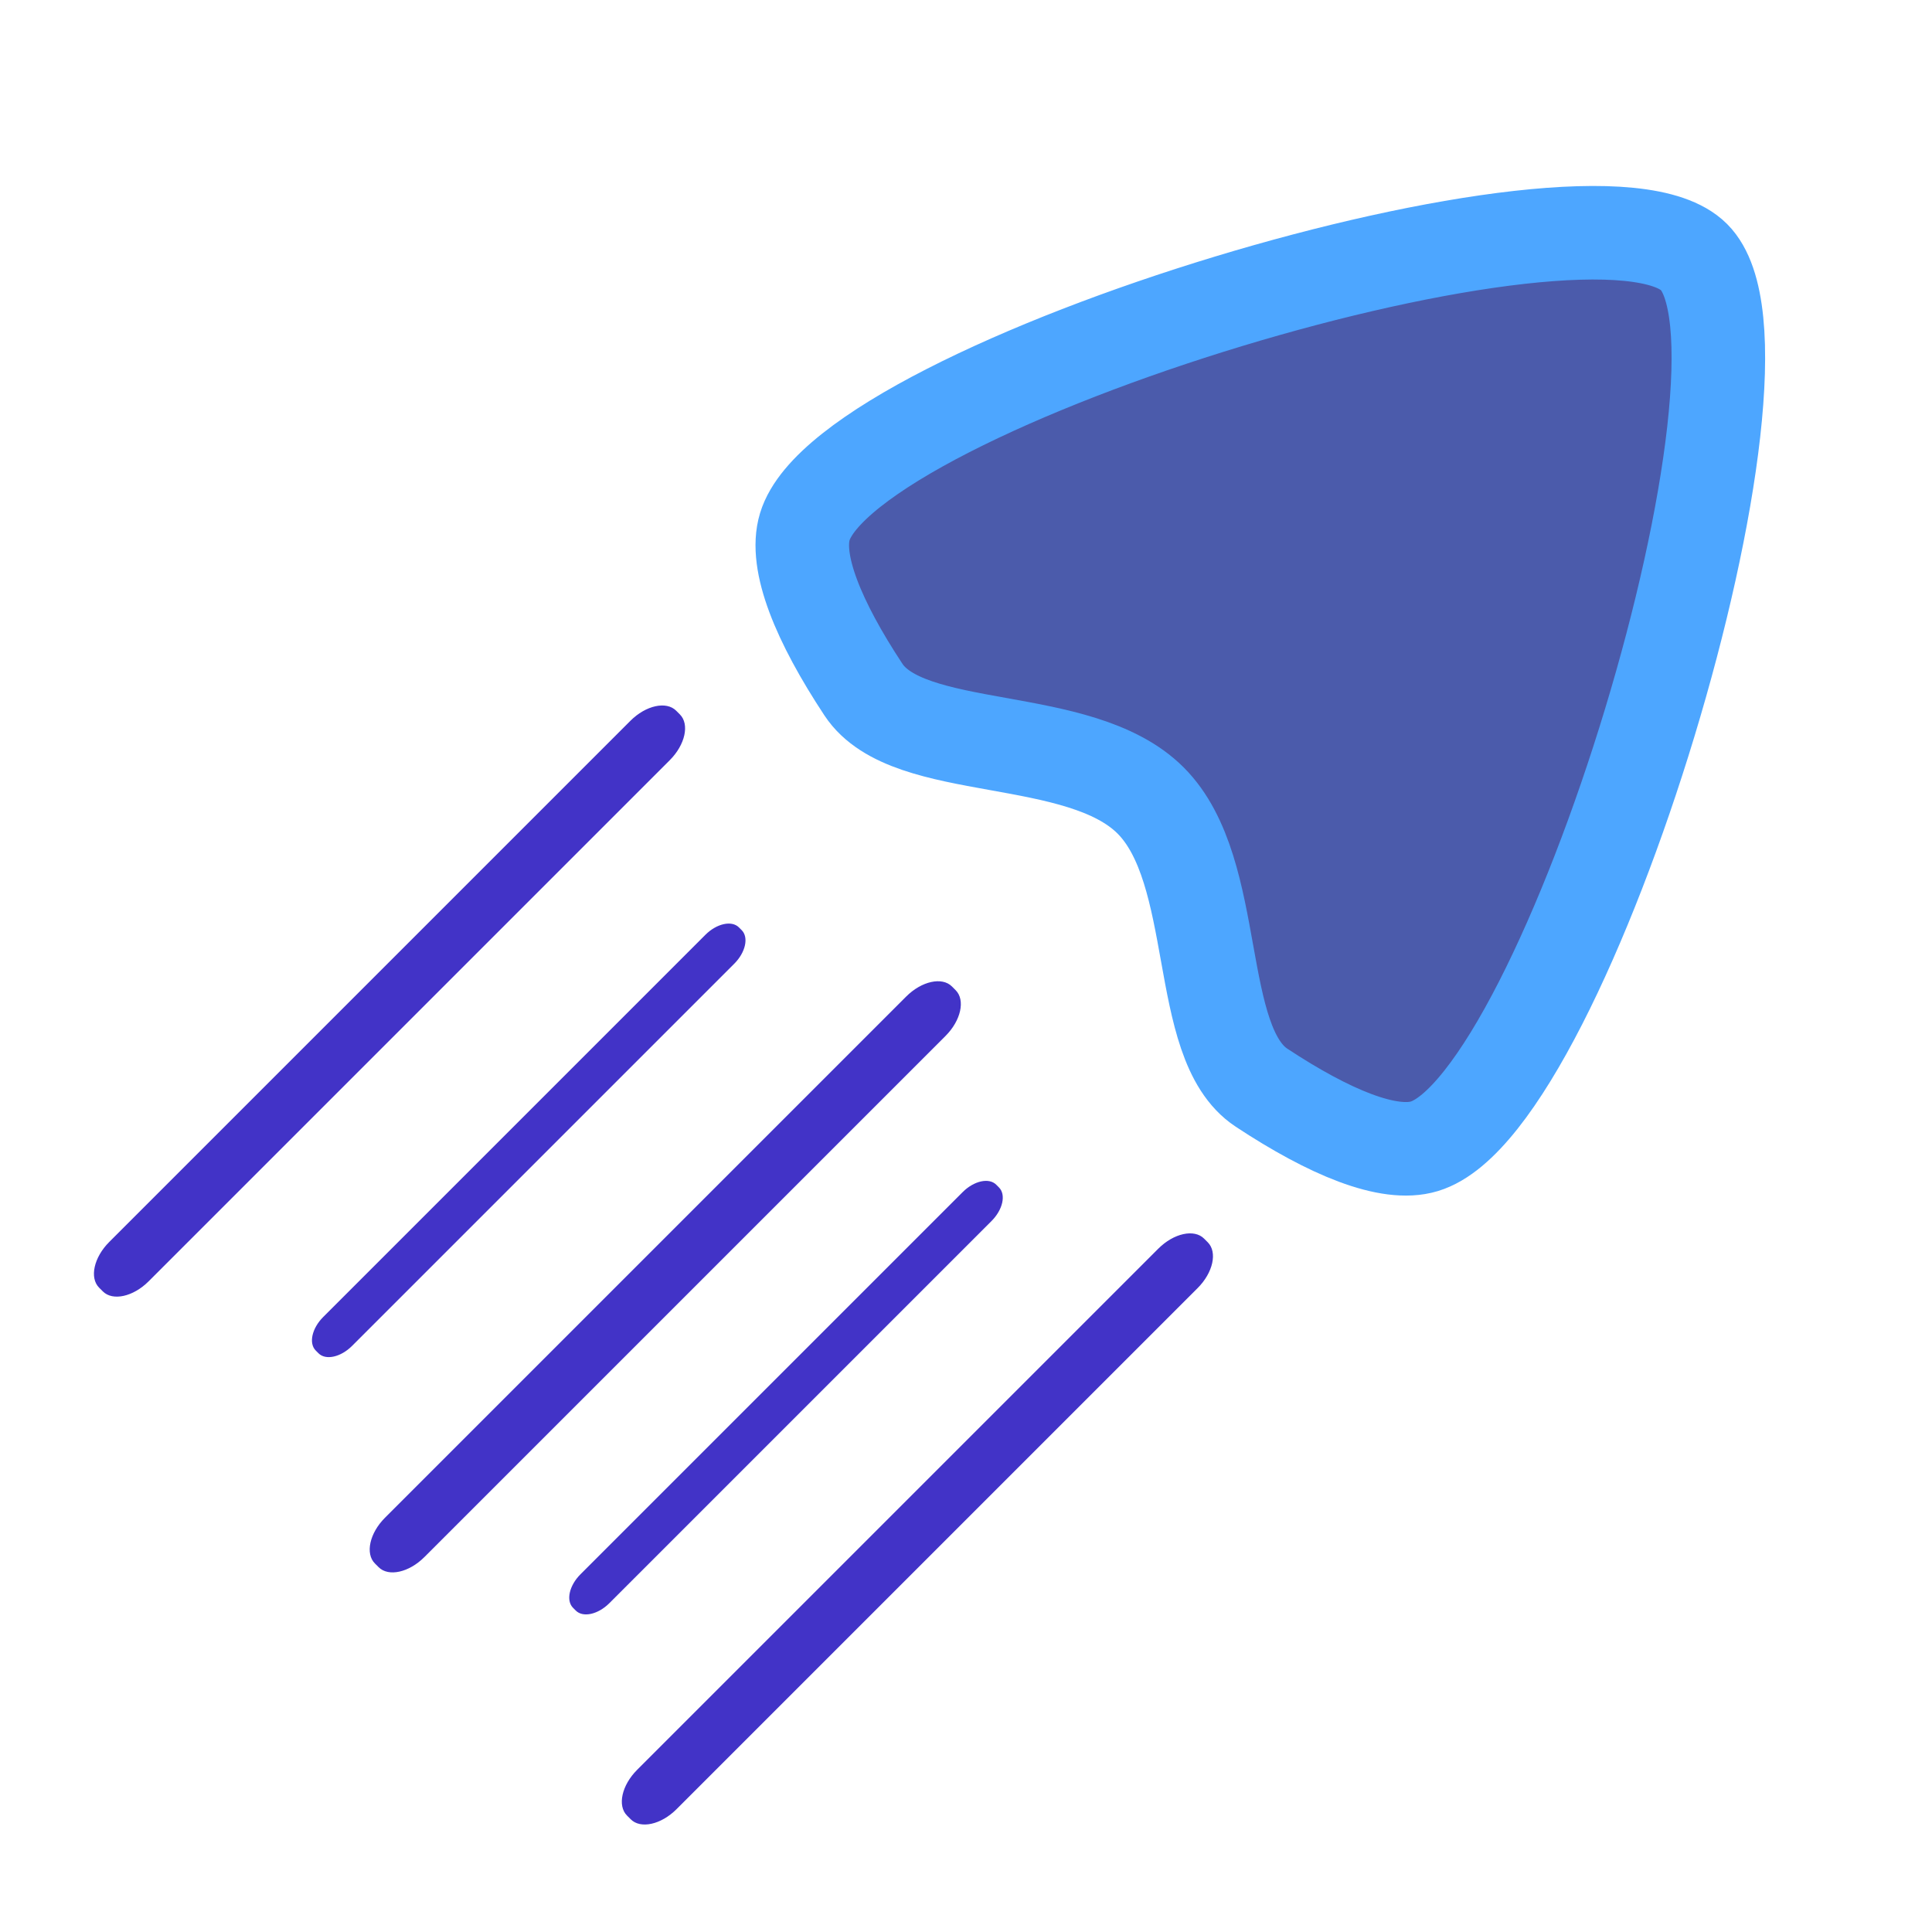
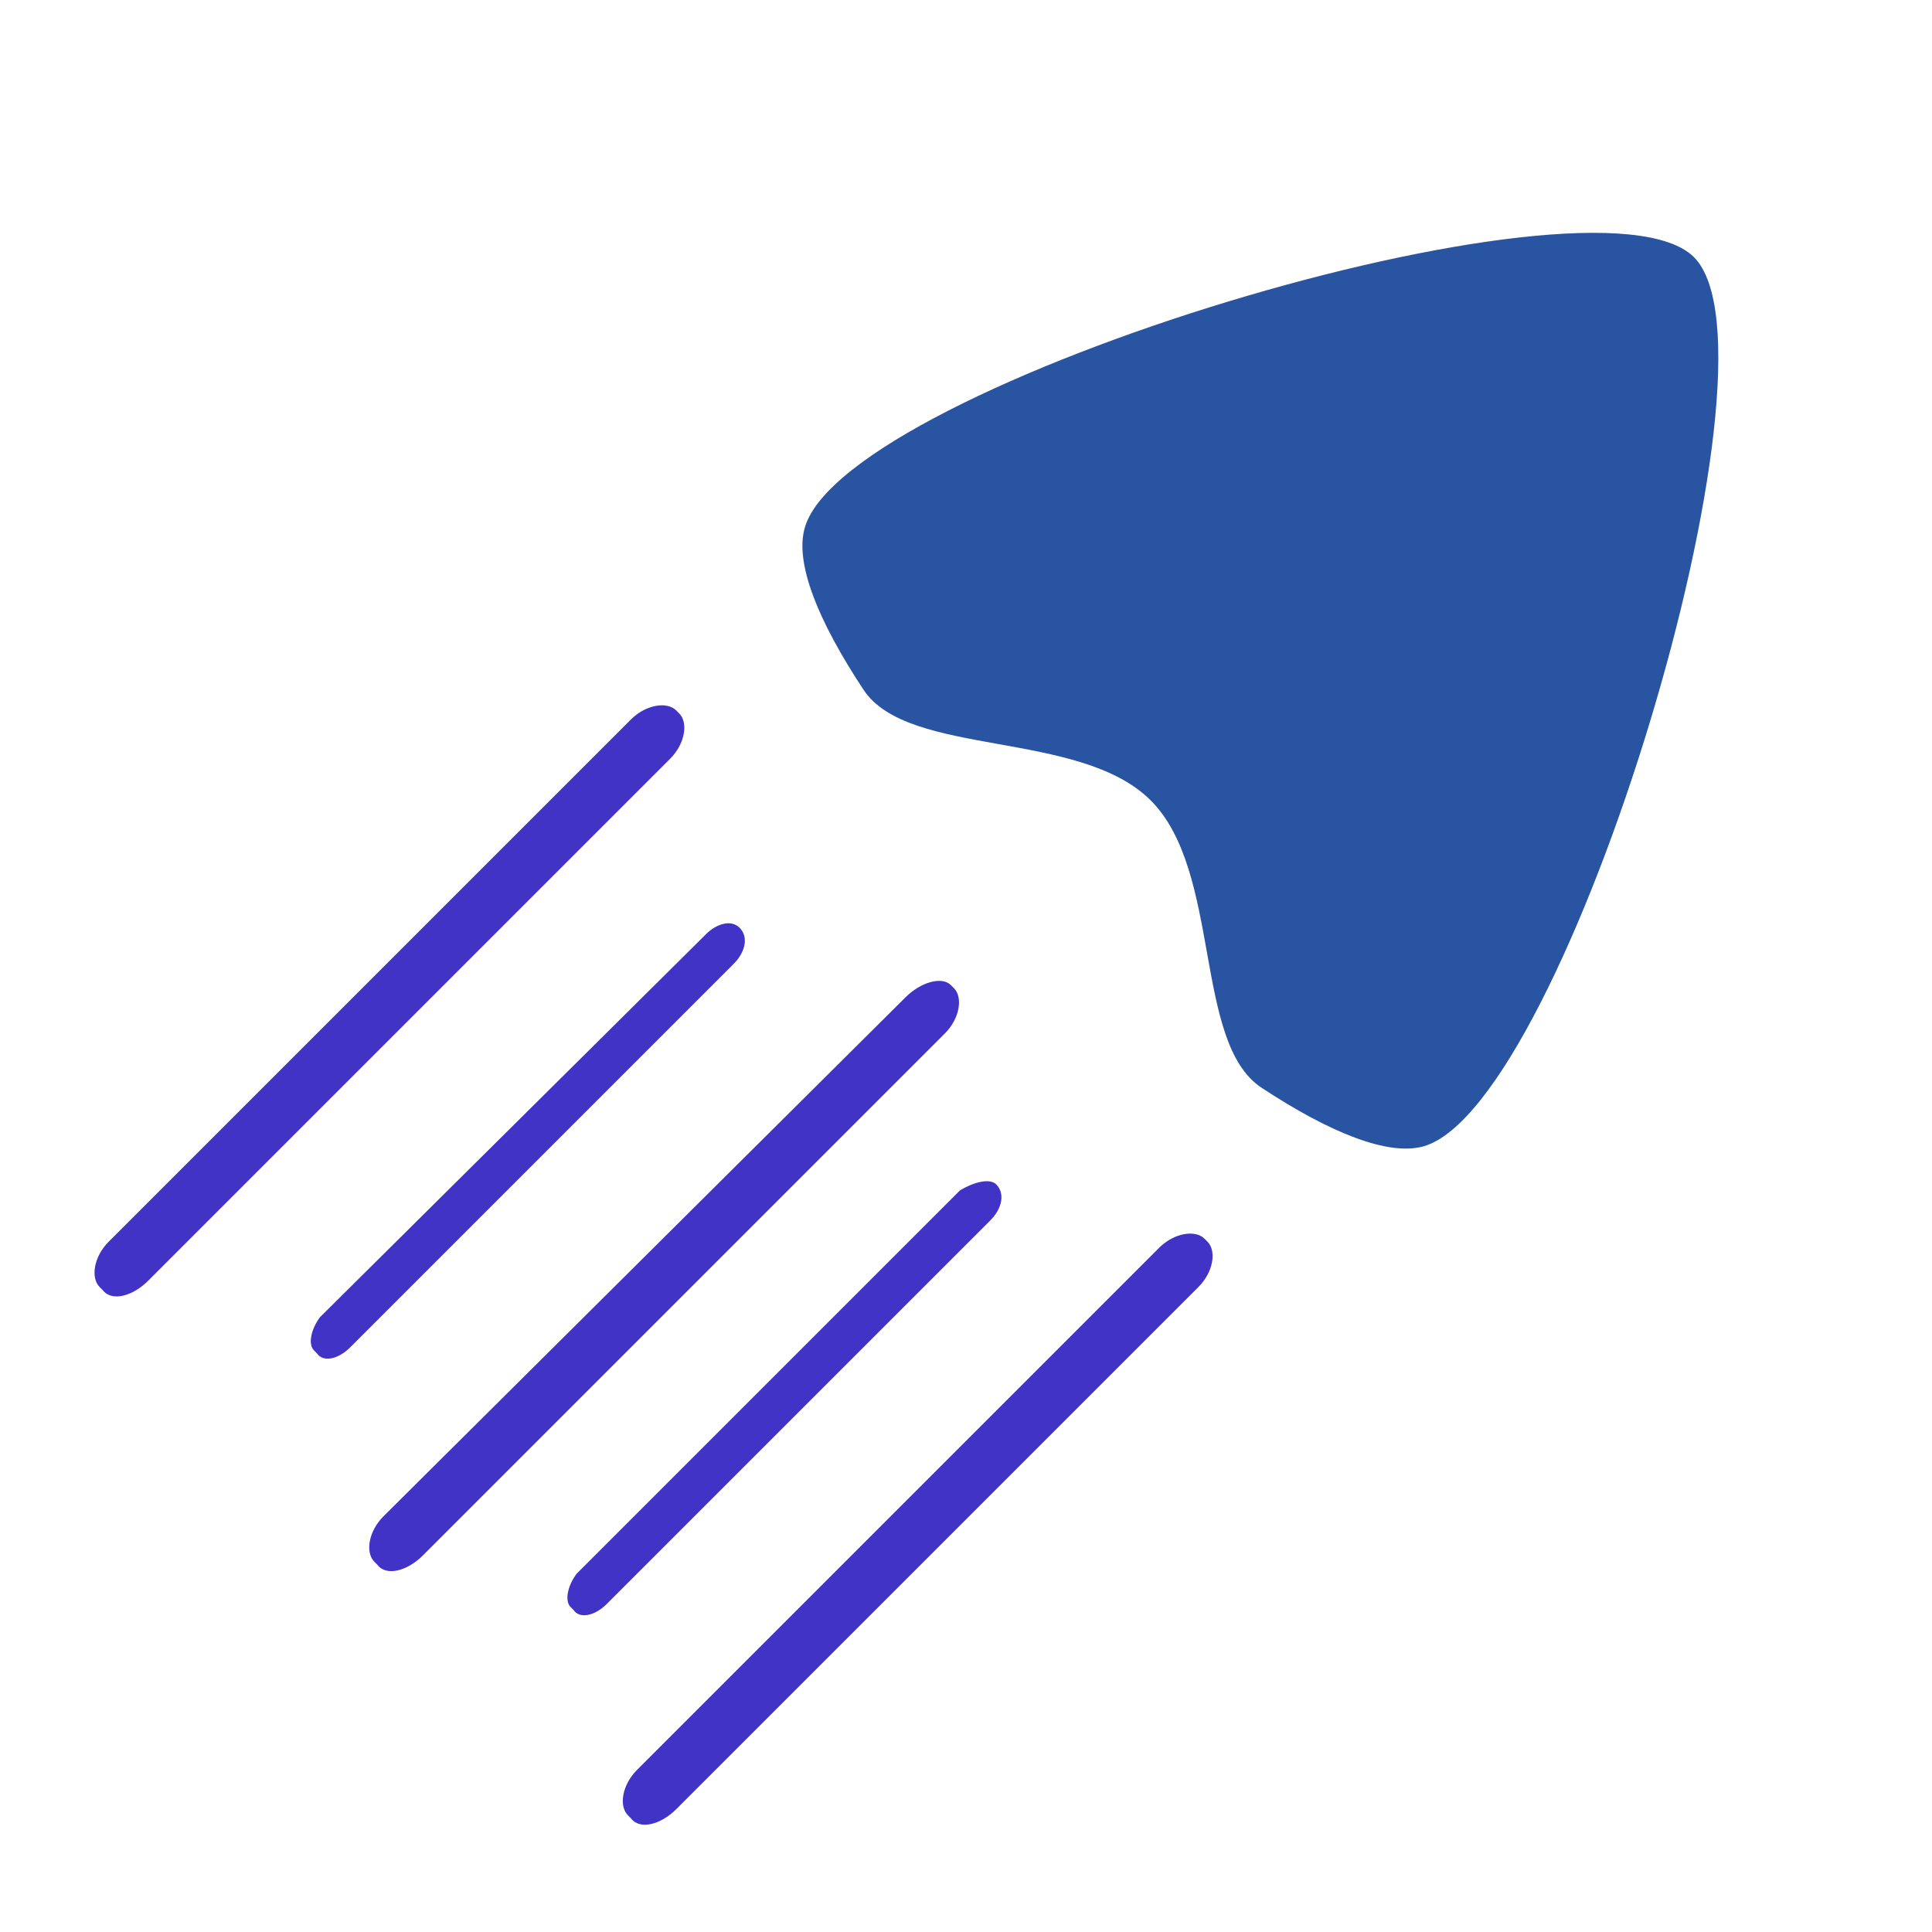
- <svg xmlns="http://www.w3.org/2000/svg" width="64" height="64" viewBox="0 0 16.933 16.933" version="1.1" id="svg1989">
-   <defs id="defs1983" />
+ <svg xmlns="http://www.w3.org/2000/svg" version="1.1" id="svg1989" x="0px" y="0px" viewBox="0 0 64 64" style="enable-background:new 0 0 64 64;" xml:space="preserve">
+   <style type="text/css">
+ 	.st0{fill:#4233C7;}
+ 	.st1{fill:#2954A1;}
+ </style>
  <g id="layer1" transform="translate(0,-280.0666)">
-     <rect style="opacity:1;fill:#4233c7;fill-opacity:1;stroke:none;stroke-width:0;stroke-miterlimit:4;stroke-dasharray:none;stroke-opacity:1" id="rect2541" width="0.488" height="7.152" x="206.411" y="198.251" rx="0.221" ry="0.346" transform="rotate(45)" />
-     <rect ry="0.346" rx="0.221" y="198.251" x="209.829" height="7.152" width="0.488" id="rect2549" style="opacity:1;fill:#4233c7;fill-opacity:1;stroke:none;stroke-width:0;stroke-miterlimit:4;stroke-dasharray:none;stroke-opacity:1" transform="rotate(45)" />
-     <rect style="opacity:1;fill:#4233c7;fill-opacity:1;stroke:none;stroke-width:0;stroke-miterlimit:4;stroke-dasharray:none;stroke-opacity:1" id="rect2551" width="0.488" height="7.152" x="212.954" y="198.251" rx="0.221" ry="0.346" transform="rotate(45)" />
-     <rect ry="0.254" rx="0.162" y="199.205" x="211.391" height="5.245" width="0.358" id="rect2553" style="opacity:1;fill:#4233c7;fill-opacity:1;stroke:none;stroke-width:0;stroke-miterlimit:4;stroke-dasharray:none;stroke-opacity:1" transform="rotate(45)" />
-     <rect style="opacity:1;fill:#4233c7;fill-opacity:1;stroke:none;stroke-width:0;stroke-miterlimit:4;stroke-dasharray:none;stroke-opacity:1" id="rect2555" width="0.358" height="5.245" x="208.202" y="199.205" rx="0.162" ry="0.254" transform="rotate(45)" />
-     <g transform="matrix(0.0765448,0.0765448,-0.0765448,0.0765448,89.48122,201.5622)" id="layer1-8">
-       <path style="opacity:1;fill:#4b5bab;fill-opacity:1;stroke:#4da6ff;stroke-width:7.574;stroke-linecap:square;stroke-linejoin:miter;stroke-miterlimit:4;stroke-dasharray:none;stroke-dashoffset:0;stroke-opacity:1;paint-order:fill markers stroke" d="m 75.472,1081.38 c -1.419,2.654 -6.208,4.644 -12.681,5.971 -6.474,1.327 -14.633,-10.094 -22.791,-10.094 -8.159,0 -16.317,11.421 -22.791,10.094 -6.474,-1.327 -11.262,-3.317 -12.681,-5.971 -5.676,-10.615 24.121,-66.343 35.472,-66.343 11.351,0 41.148,55.728 35.472,66.343 z" id="path2602" />
+     <path id="rect2541" class="st0" d="M22.4,303.6l0.1,0.1c0.3,0.3,0.2,1-0.3,1.5L4.9,322.5c-0.5,0.5-1.2,0.7-1.5,0.3l-0.1-0.1   c-0.3-0.3-0.2-1,0.3-1.5l17.3-17.3C21.4,303.4,22.1,303.3,22.4,303.6z" />
+     <path id="rect2549" class="st0" d="M31.5,312.7l0.1,0.1c0.3,0.3,0.2,1-0.3,1.5l-17.3,17.3c-0.5,0.5-1.2,0.7-1.5,0.3l-0.1-0.1   c-0.3-0.3-0.2-1,0.3-1.5L30,313.1C30.5,312.6,31.2,312.4,31.5,312.7z" />
+     <path id="rect2551" class="st0" d="M39.9,321.1l0.1,0.1c0.3,0.3,0.2,1-0.3,1.5L22.4,340c-0.5,0.5-1.2,0.7-1.5,0.3l-0.1-0.1   c-0.3-0.3-0.2-1,0.3-1.5l17.3-17.3C38.9,320.9,39.6,320.8,39.9,321.1z" />
+     <path id="rect2553" class="st0" d="M33,319.3L33,319.3c0.3,0.3,0.2,0.8-0.2,1.2l-12.7,12.7c-0.4,0.4-0.9,0.5-1.1,0.2l-0.1-0.1   c-0.2-0.2-0.1-0.7,0.2-1.1l12.7-12.7C32.3,319.2,32.8,319.1,33,319.3z" />
+     <path id="rect2555" class="st0" d="M24.5,310.8L24.5,310.8c0.3,0.3,0.2,0.8-0.2,1.2l-12.7,12.7c-0.4,0.4-0.9,0.5-1.1,0.2l-0.1-0.1   c-0.2-0.2-0.1-0.7,0.2-1.1L23.4,311C23.7,310.7,24.2,310.5,24.5,310.8z" />
+     <g id="layer1-8" transform="matrix(0.0765448,0.0765448,-0.0765448,0.0765448,89.48122,201.5622)">
+       <path id="path2602" class="st1" d="    M484.5,1037.1c-5.4,10-23.5,17.6-47.9,22.6c-24.5,5-55.3-38.2-86.1-38.2c-30.8,0-61.7,43.2-86.1,38.2c-24.5-5-42.6-12.5-47.9-22.6    C195,997,307.6,786.4,350.5,786.4S506,997,484.5,1037.1z" />
    </g>
  </g>
</svg>
